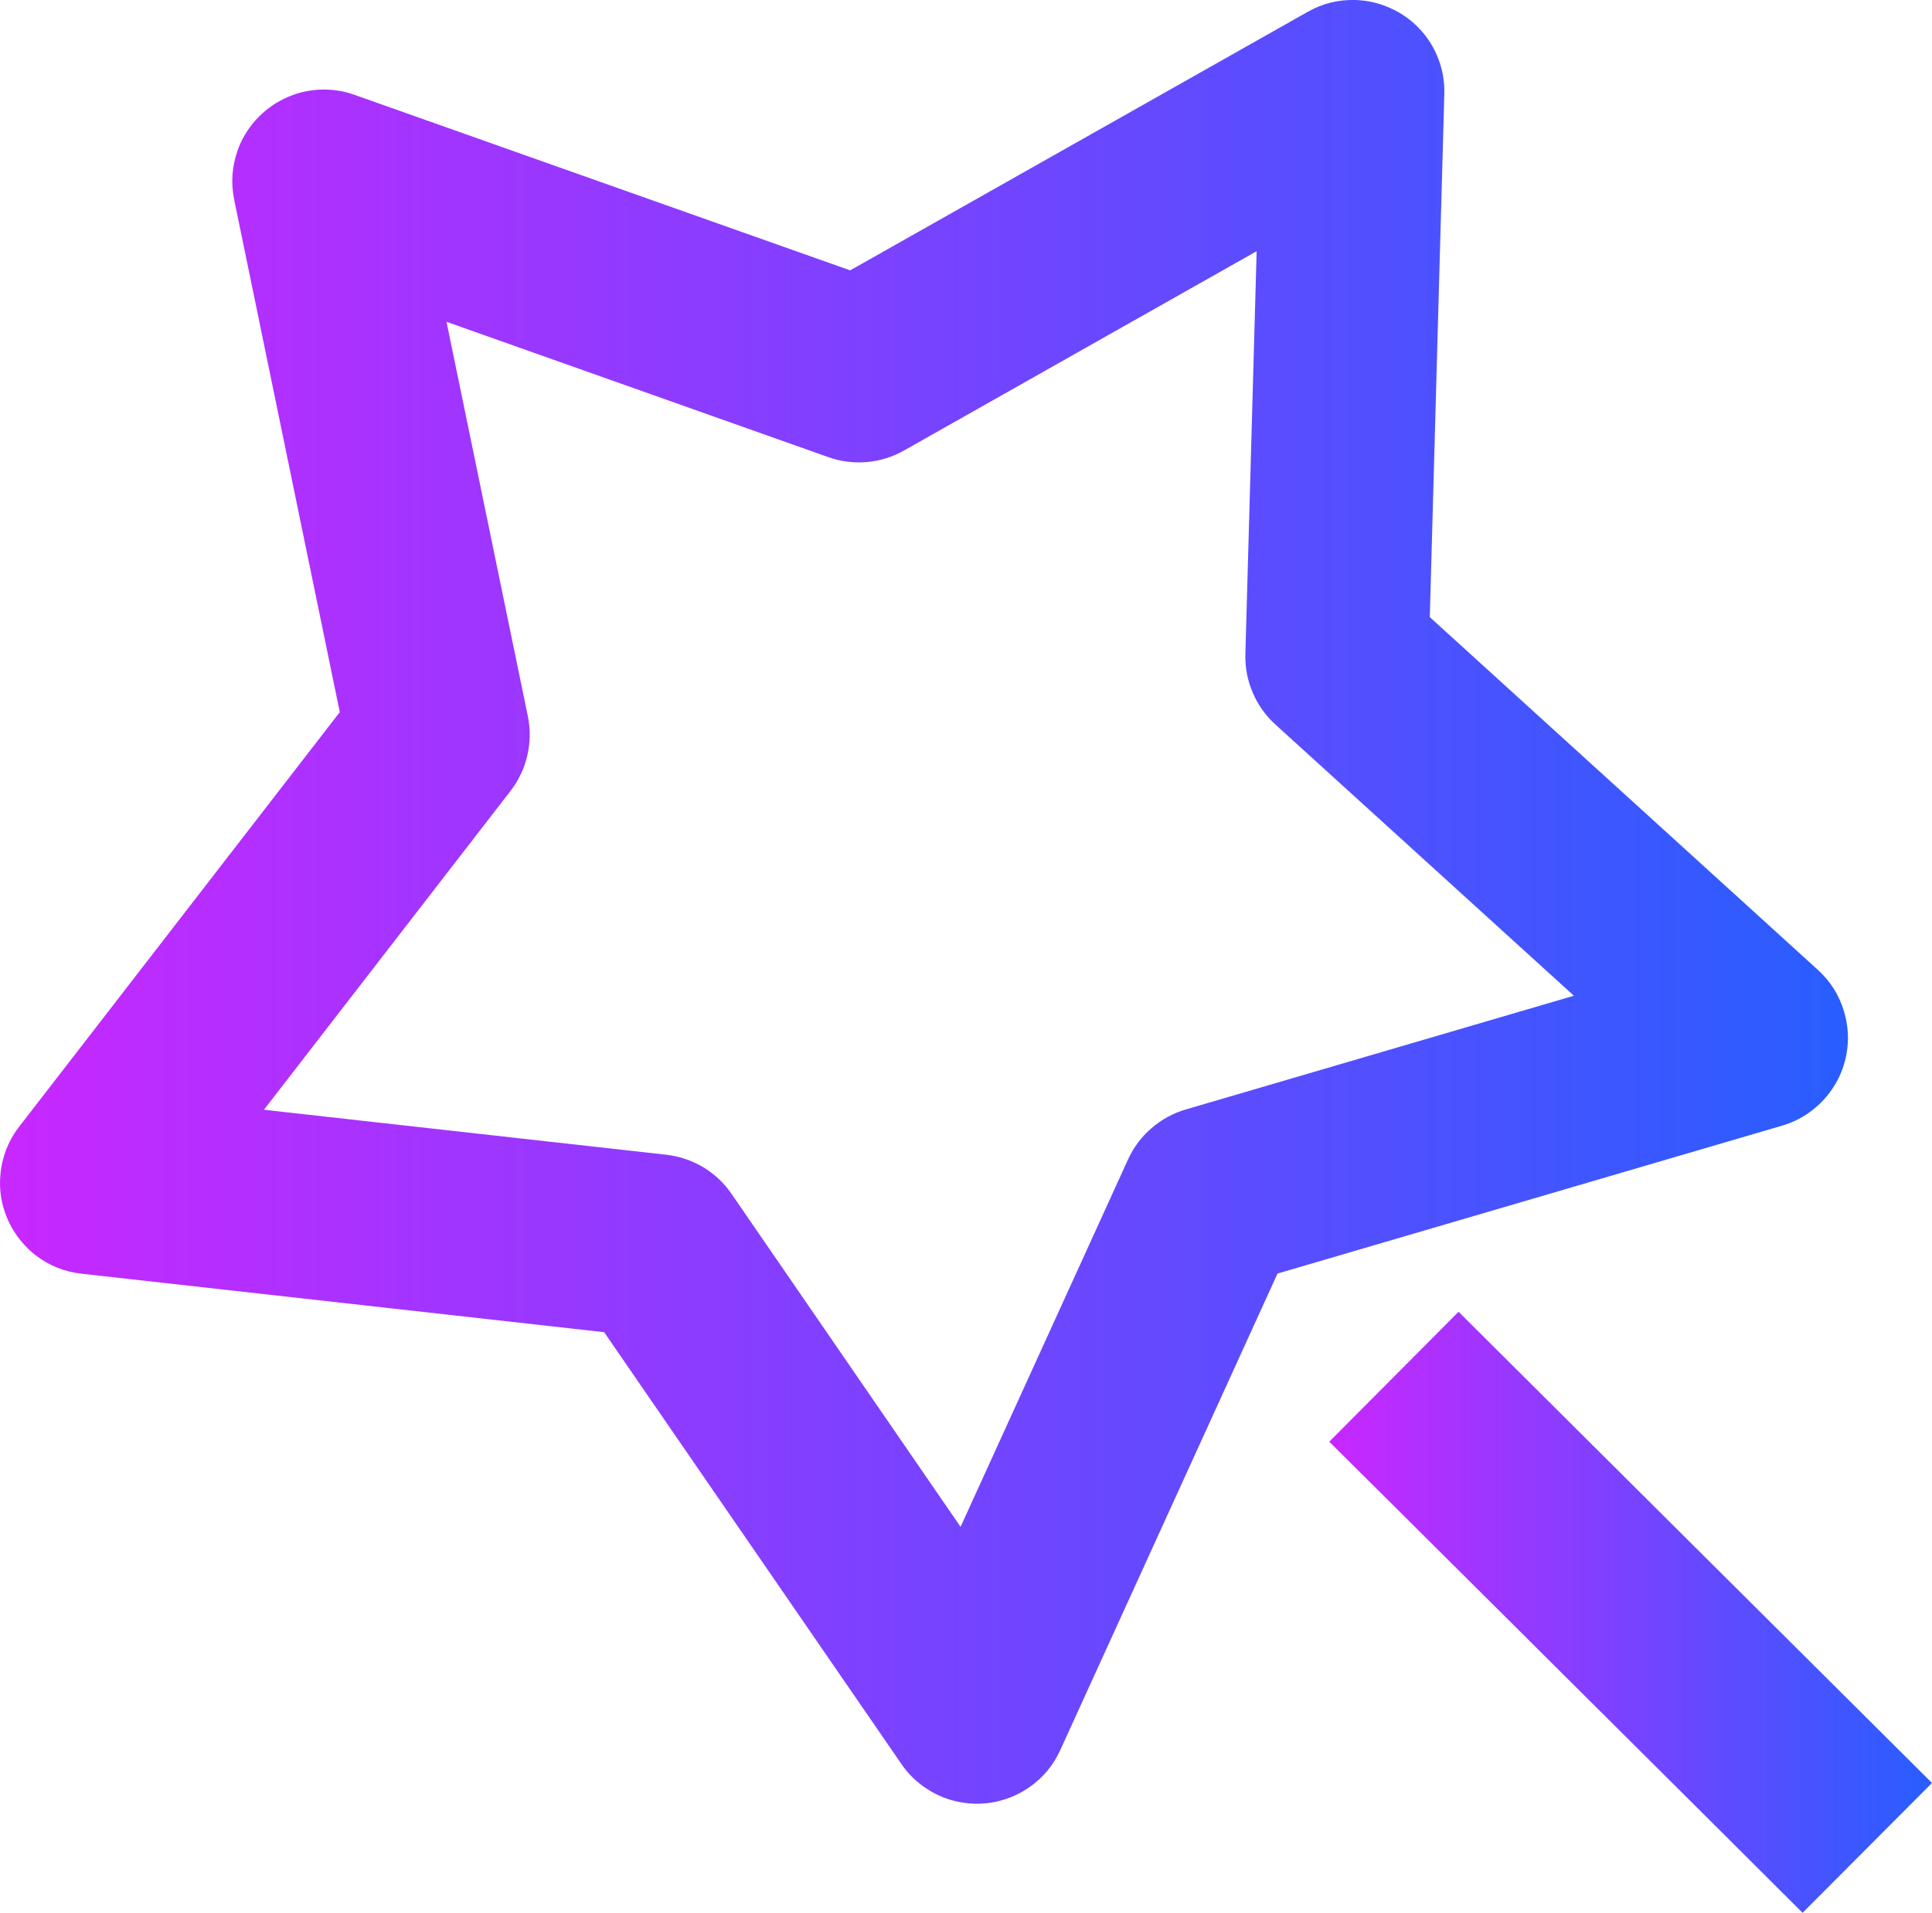
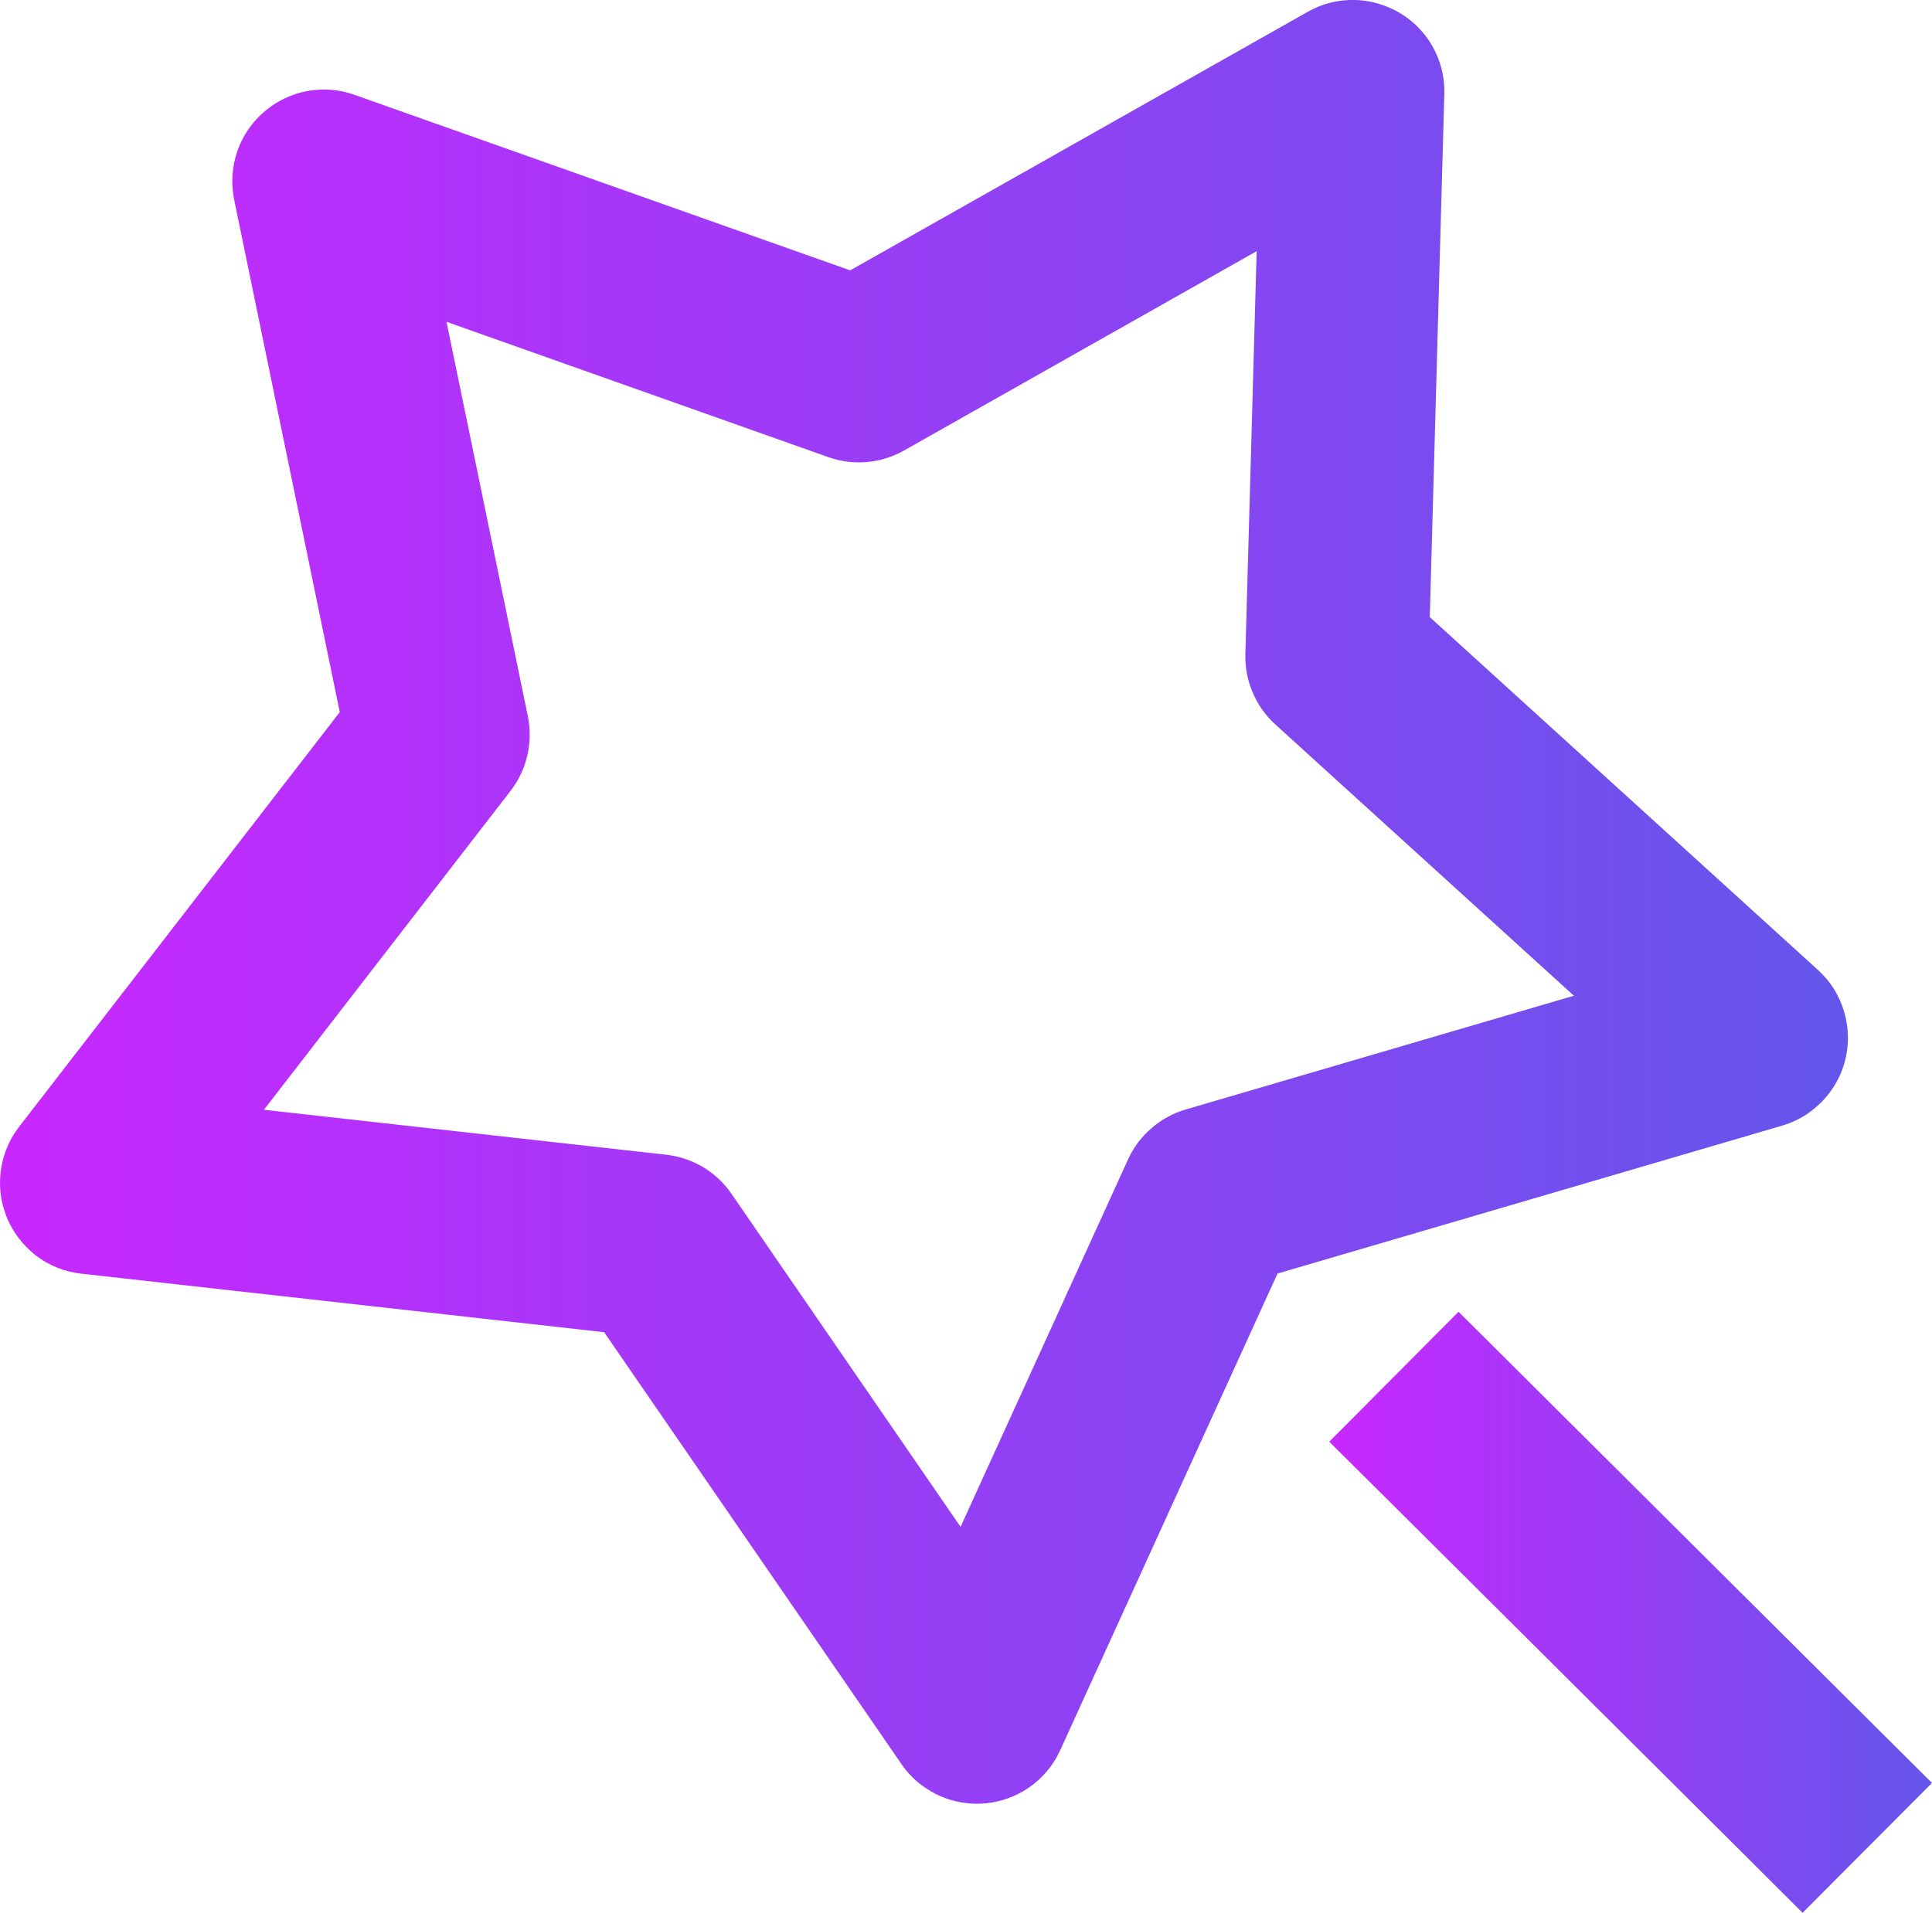
<svg xmlns="http://www.w3.org/2000/svg" fill="none" version="1.1" width="13.703" height="13.57" viewBox="0 0 13.703 13.57">
  <defs>
    <linearGradient x1="1" y1="0.5" x2="0" y2="0.5" id="master_svg0_221_22577">
-       <stop offset="0%" stop-color="#275EFF" stop-opacity="1" />
+       <stop offset="0%" stop-color="#6356EA" stop-opacity="1" />
      <stop offset="100%" stop-color="#C927FF" stop-opacity="1" />
    </linearGradient>
    <linearGradient x1="1" y1="0.5" x2="0" y2="0.5" id="master_svg1_221_22577">
-       <stop offset="0%" stop-color="#275EFF" stop-opacity="1" />
+       <stop offset="0%" stop-color="#6356EA" stop-opacity="1" />
      <stop offset="100%" stop-color="#C927FF" stop-opacity="1" />
    </linearGradient>
  </defs>
  <g>
    <g>
      <path d="M4.285,9.451L0.578,9.036Q0.397,9.016,0.252,8.905Q0.202,8.865,0.16,8.817Q0.118,8.769,0.086,8.713Q0.054,8.658,0.034,8.597Q0.013,8.536,0.005,8.473Q-0.003,8.409,0.002,8.345Q0.006,8.282,0.023,8.22Q0.04,8.158,0.068,8.101Q0.097,8.043,0.136,7.993L2.41,5.052L1.661,1.417Q1.625,1.239,1.685,1.068Q1.706,1.008,1.739,0.953Q1.772,0.898,1.815,0.85Q1.858,0.803,1.909,0.765Q1.96,0.726,2.018,0.699Q2.076,0.671,2.138,0.655Q2.2,0.64,2.264,0.636Q2.328,0.633,2.391,0.642Q2.454,0.651,2.515,0.673L6.03,1.918L9.275,0.084Q9.432,-0.005,9.613,0Q9.742,0.004,9.86,0.057Q9.978,0.109,10.067,0.203Q10.156,0.297,10.202,0.418Q10.248,0.539,10.244,0.668L10.141,4.378L12.894,6.881Q13.029,7.004,13.08,7.179Q13.098,7.241,13.104,7.304Q13.11,7.368,13.103,7.432Q13.096,7.496,13.077,7.557Q13.058,7.618,13.027,7.674Q12.996,7.73,12.955,7.779Q12.914,7.828,12.864,7.868Q12.814,7.909,12.758,7.938Q12.701,7.968,12.639,7.986L9.061,9.035L7.52,12.416Q7.445,12.58,7.297,12.682Q7.19,12.755,7.064,12.782Q6.938,12.809,6.81,12.785Q6.683,12.762,6.575,12.691Q6.466,12.621,6.393,12.514L4.285,9.451ZM6.813,10.832L5.188,8.469Q5.108,8.353,4.987,8.28Q4.865,8.208,4.725,8.192L1.872,7.873L3.621,5.611Q3.708,5.498,3.74,5.36Q3.772,5.221,3.744,5.082L3.167,2.283L5.875,3.243Q6.008,3.29,6.149,3.278Q6.289,3.265,6.412,3.196L8.913,1.782L8.833,4.64Q8.829,4.782,8.885,4.913Q8.94,5.043,9.045,5.139L11.163,7.064L8.41,7.871Q8.274,7.911,8.167,8.004Q8.06,8.096,8.001,8.225L6.813,10.832Z" fill-rule="evenodd" fill="url(#master_svg0_221_22577)" fill-opacity="1" />
    </g>
    <g>
      <path d="M9.889,10.686L9.428,10.228L10.345,9.306L10.806,9.765L13.242,12.19L13.703,12.649L12.785,13.57L12.325,13.111L9.889,10.686L9.889,10.686Z" fill-rule="evenodd" fill="url(#master_svg1_221_22577)" fill-opacity="1" />
    </g>
  </g>
</svg>
